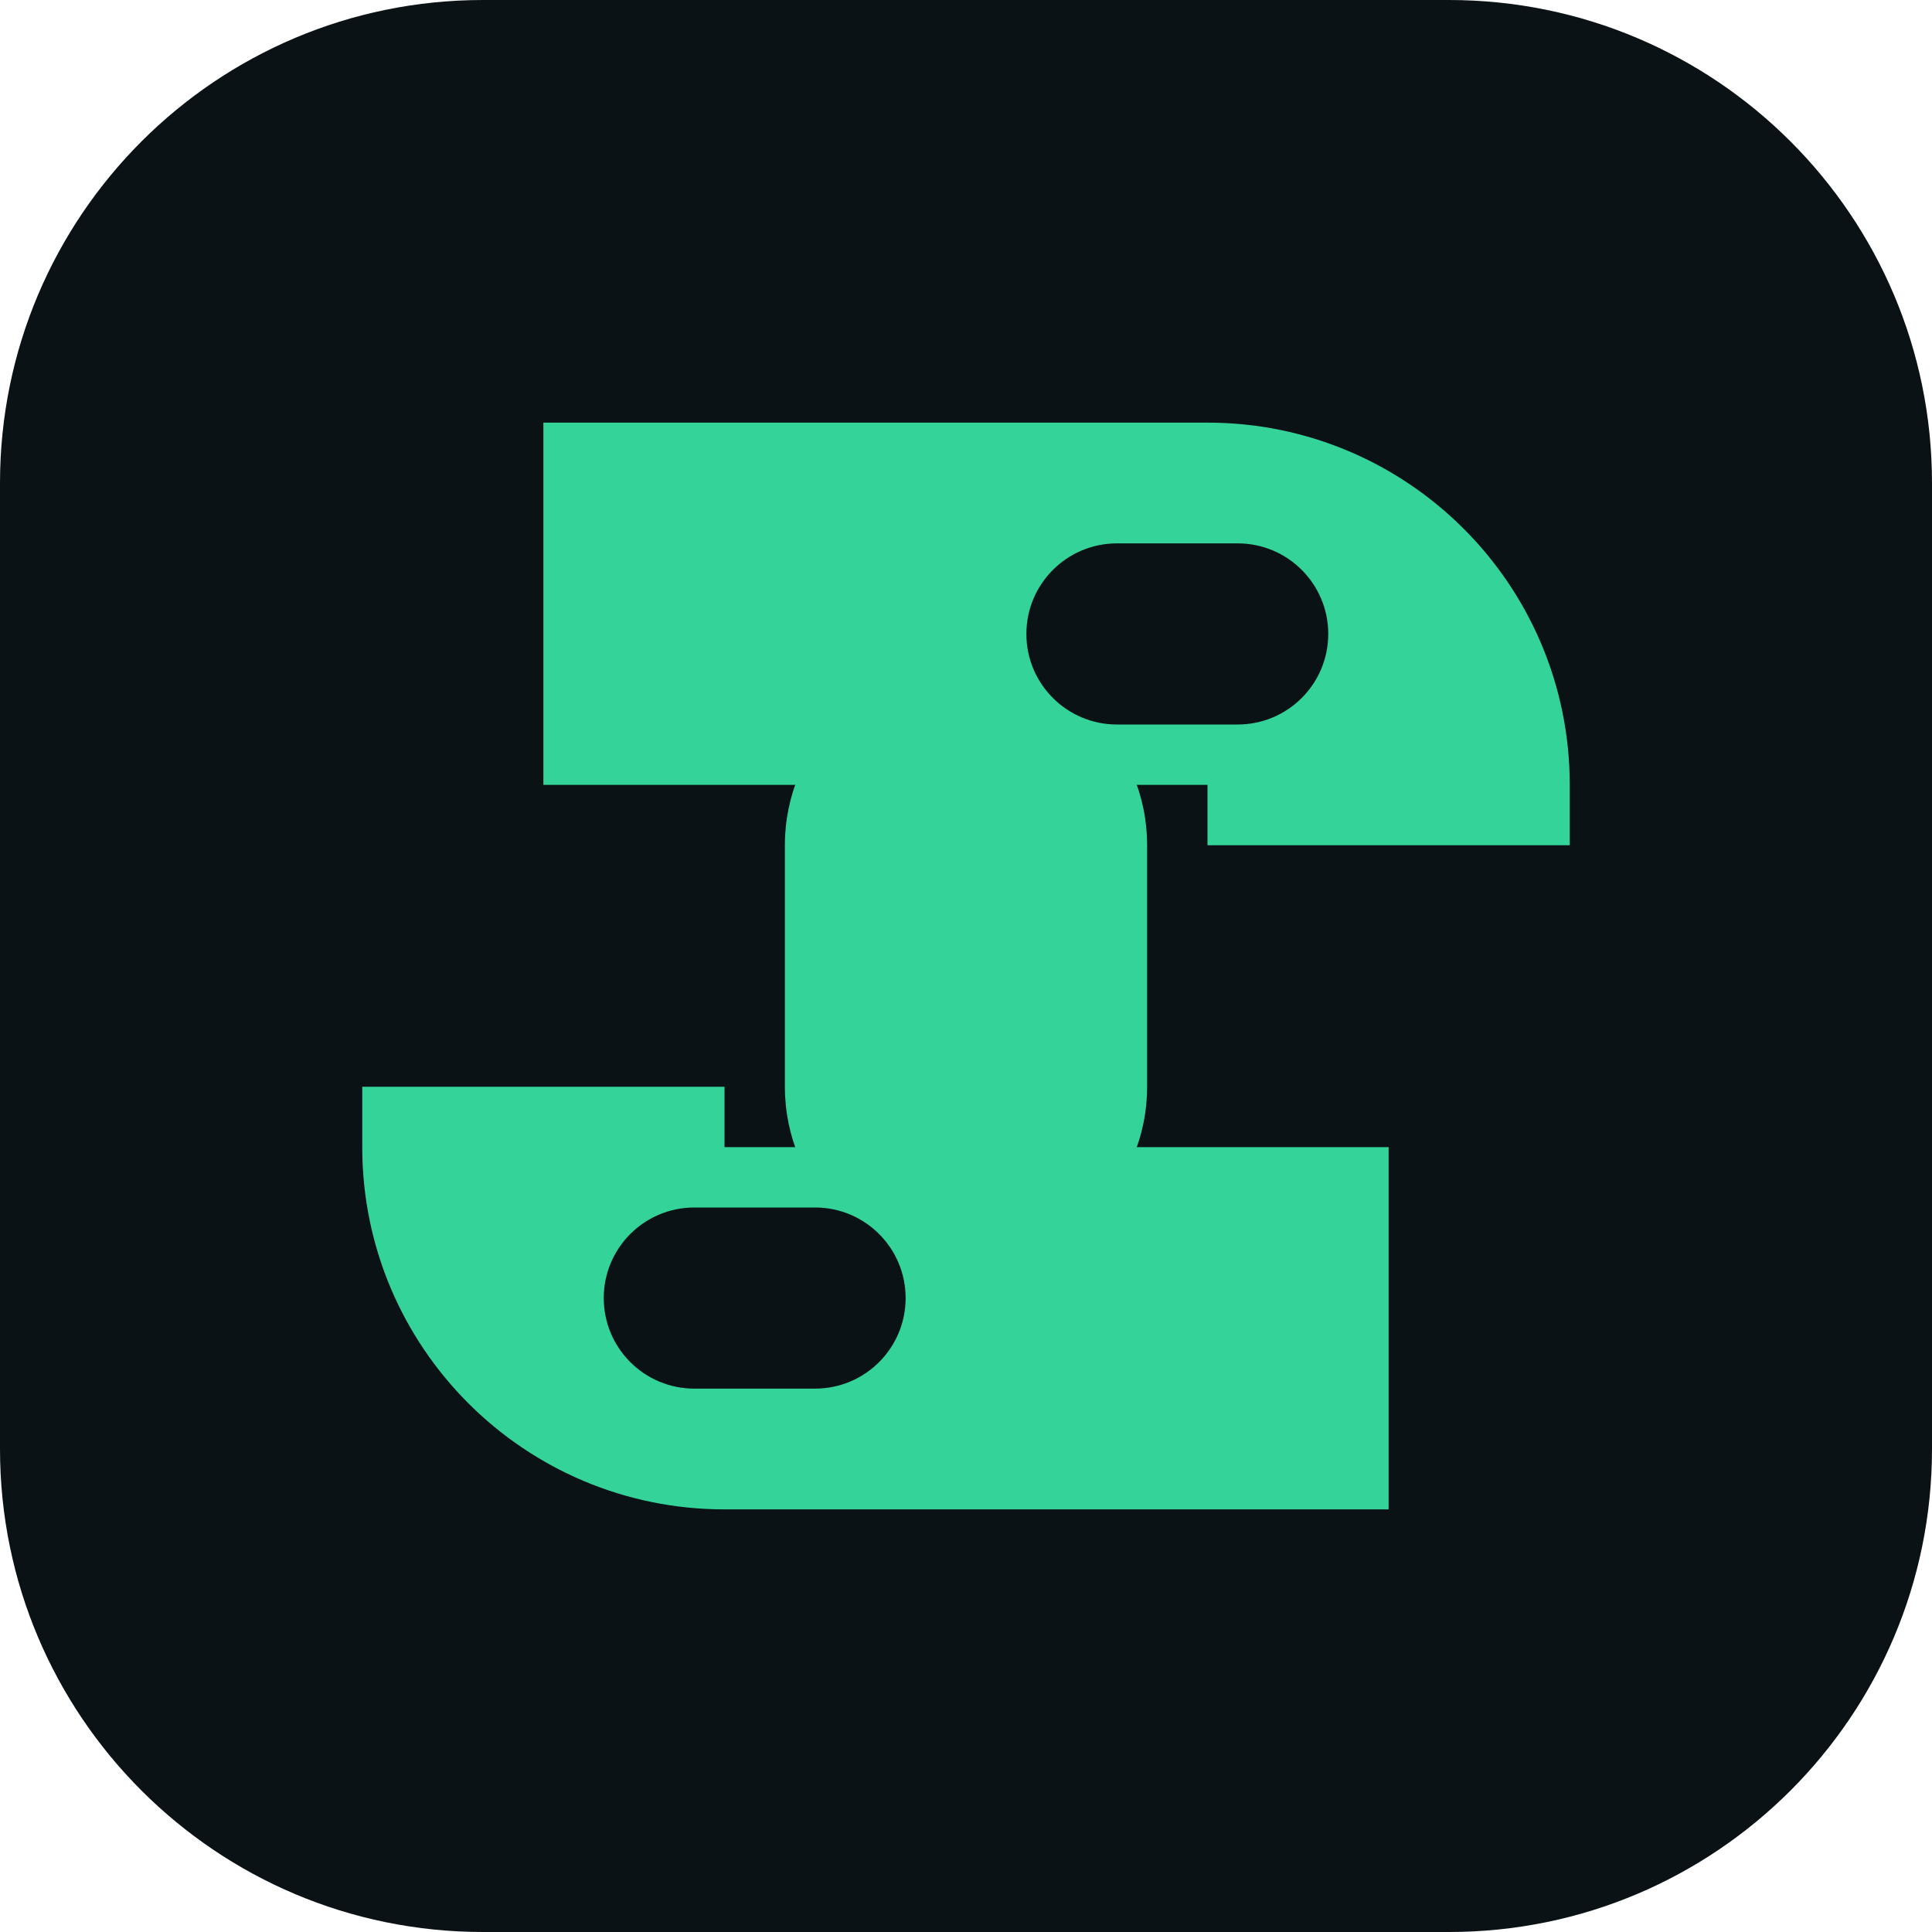
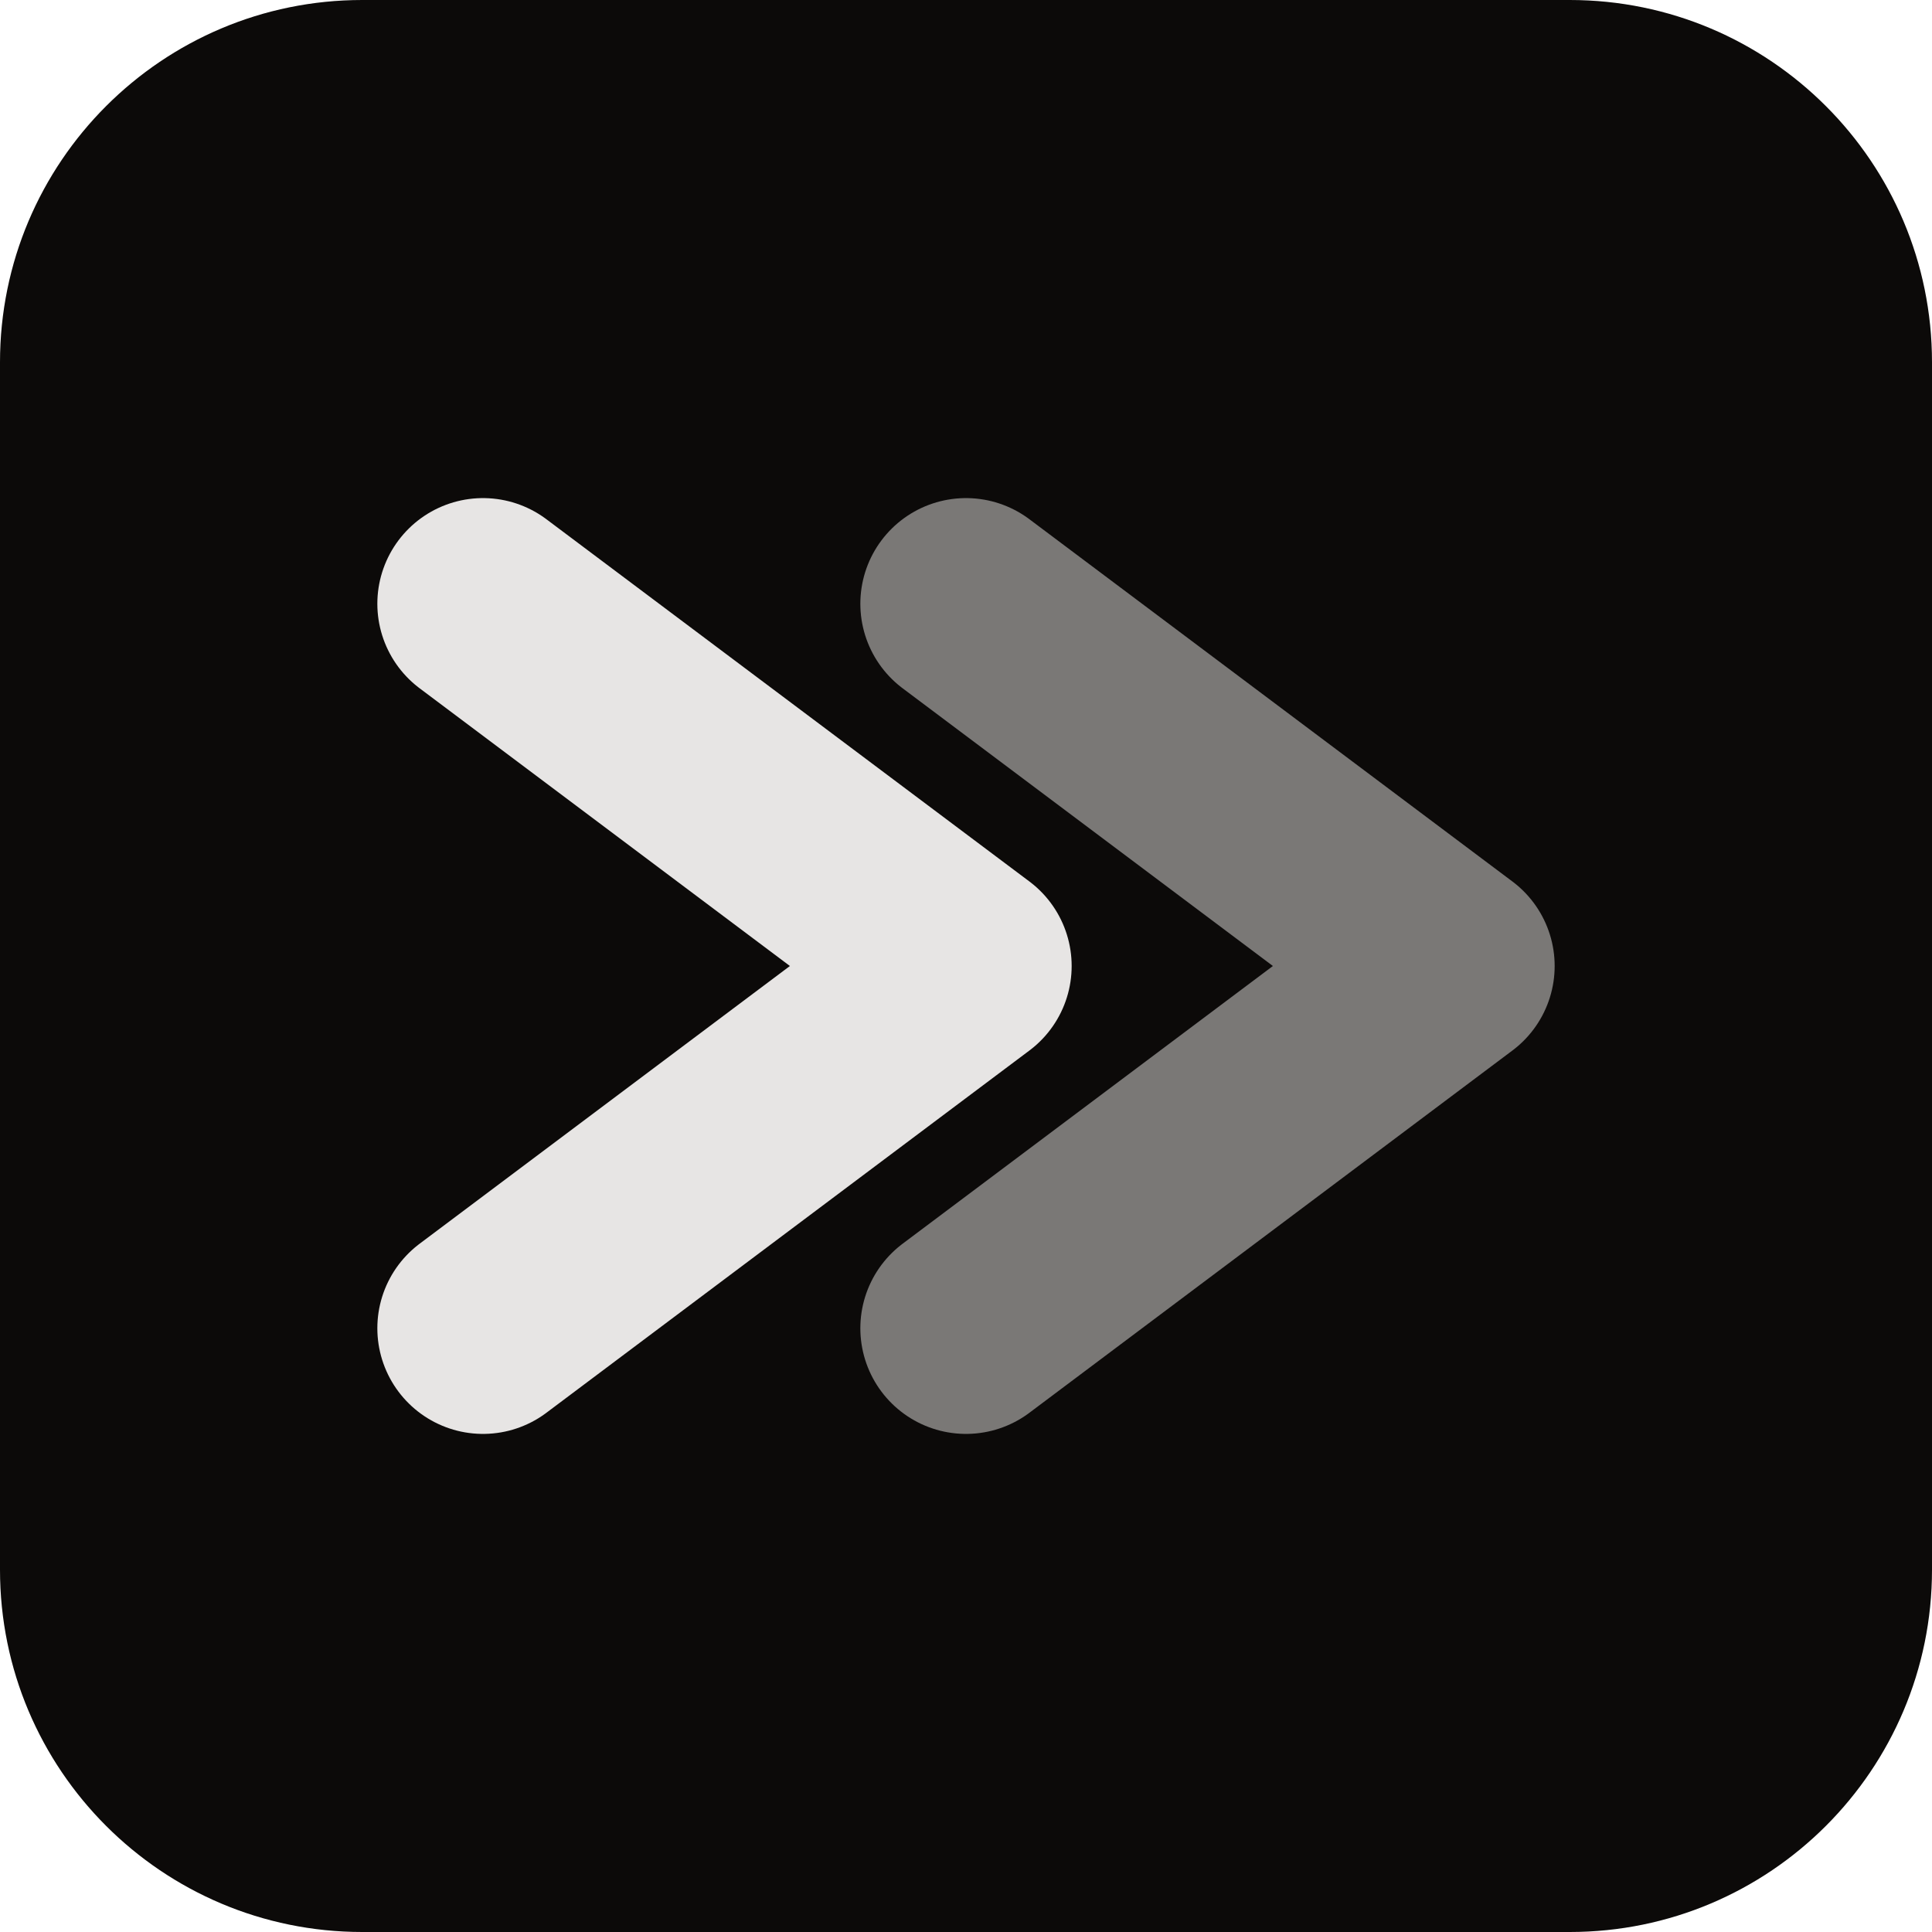
<svg xmlns="http://www.w3.org/2000/svg" viewBox="0 0 32 32">
-   <rect width="32" height="32" rx="8" fill="#0b1215" />
-   <path d="M9 7h11c3.314 0 6 2.686 6 6v1h-6v-1H9V7Zm14 18H12c-3.314 0-6-2.686-6-6v-1h6v1h11v6Z" fill="#34d399" />
-   <rect x="13" y="11" width="6" height="10" rx="3" fill="#34d399" />
-   <rect x="17" y="9" width="5" height="3" rx="1.5" fill="#0b1215" />
-   <rect x="10" y="20" width="5" height="3" rx="1.5" fill="#0b1215" />
+   <rect width="32" height="32" rx="6" fill="#0c0a09" />
+   <path d="M8 10l8 6-8 6" stroke="#e7e5e4" stroke-width="3.5" stroke-linecap="round" stroke-linejoin="round" fill="none" />
+   <path d="M16 10l8 6-8 6" stroke="#e7e5e4" stroke-width="3.5" stroke-linecap="round" stroke-linejoin="round" fill="none" opacity=".5" />
</svg>
